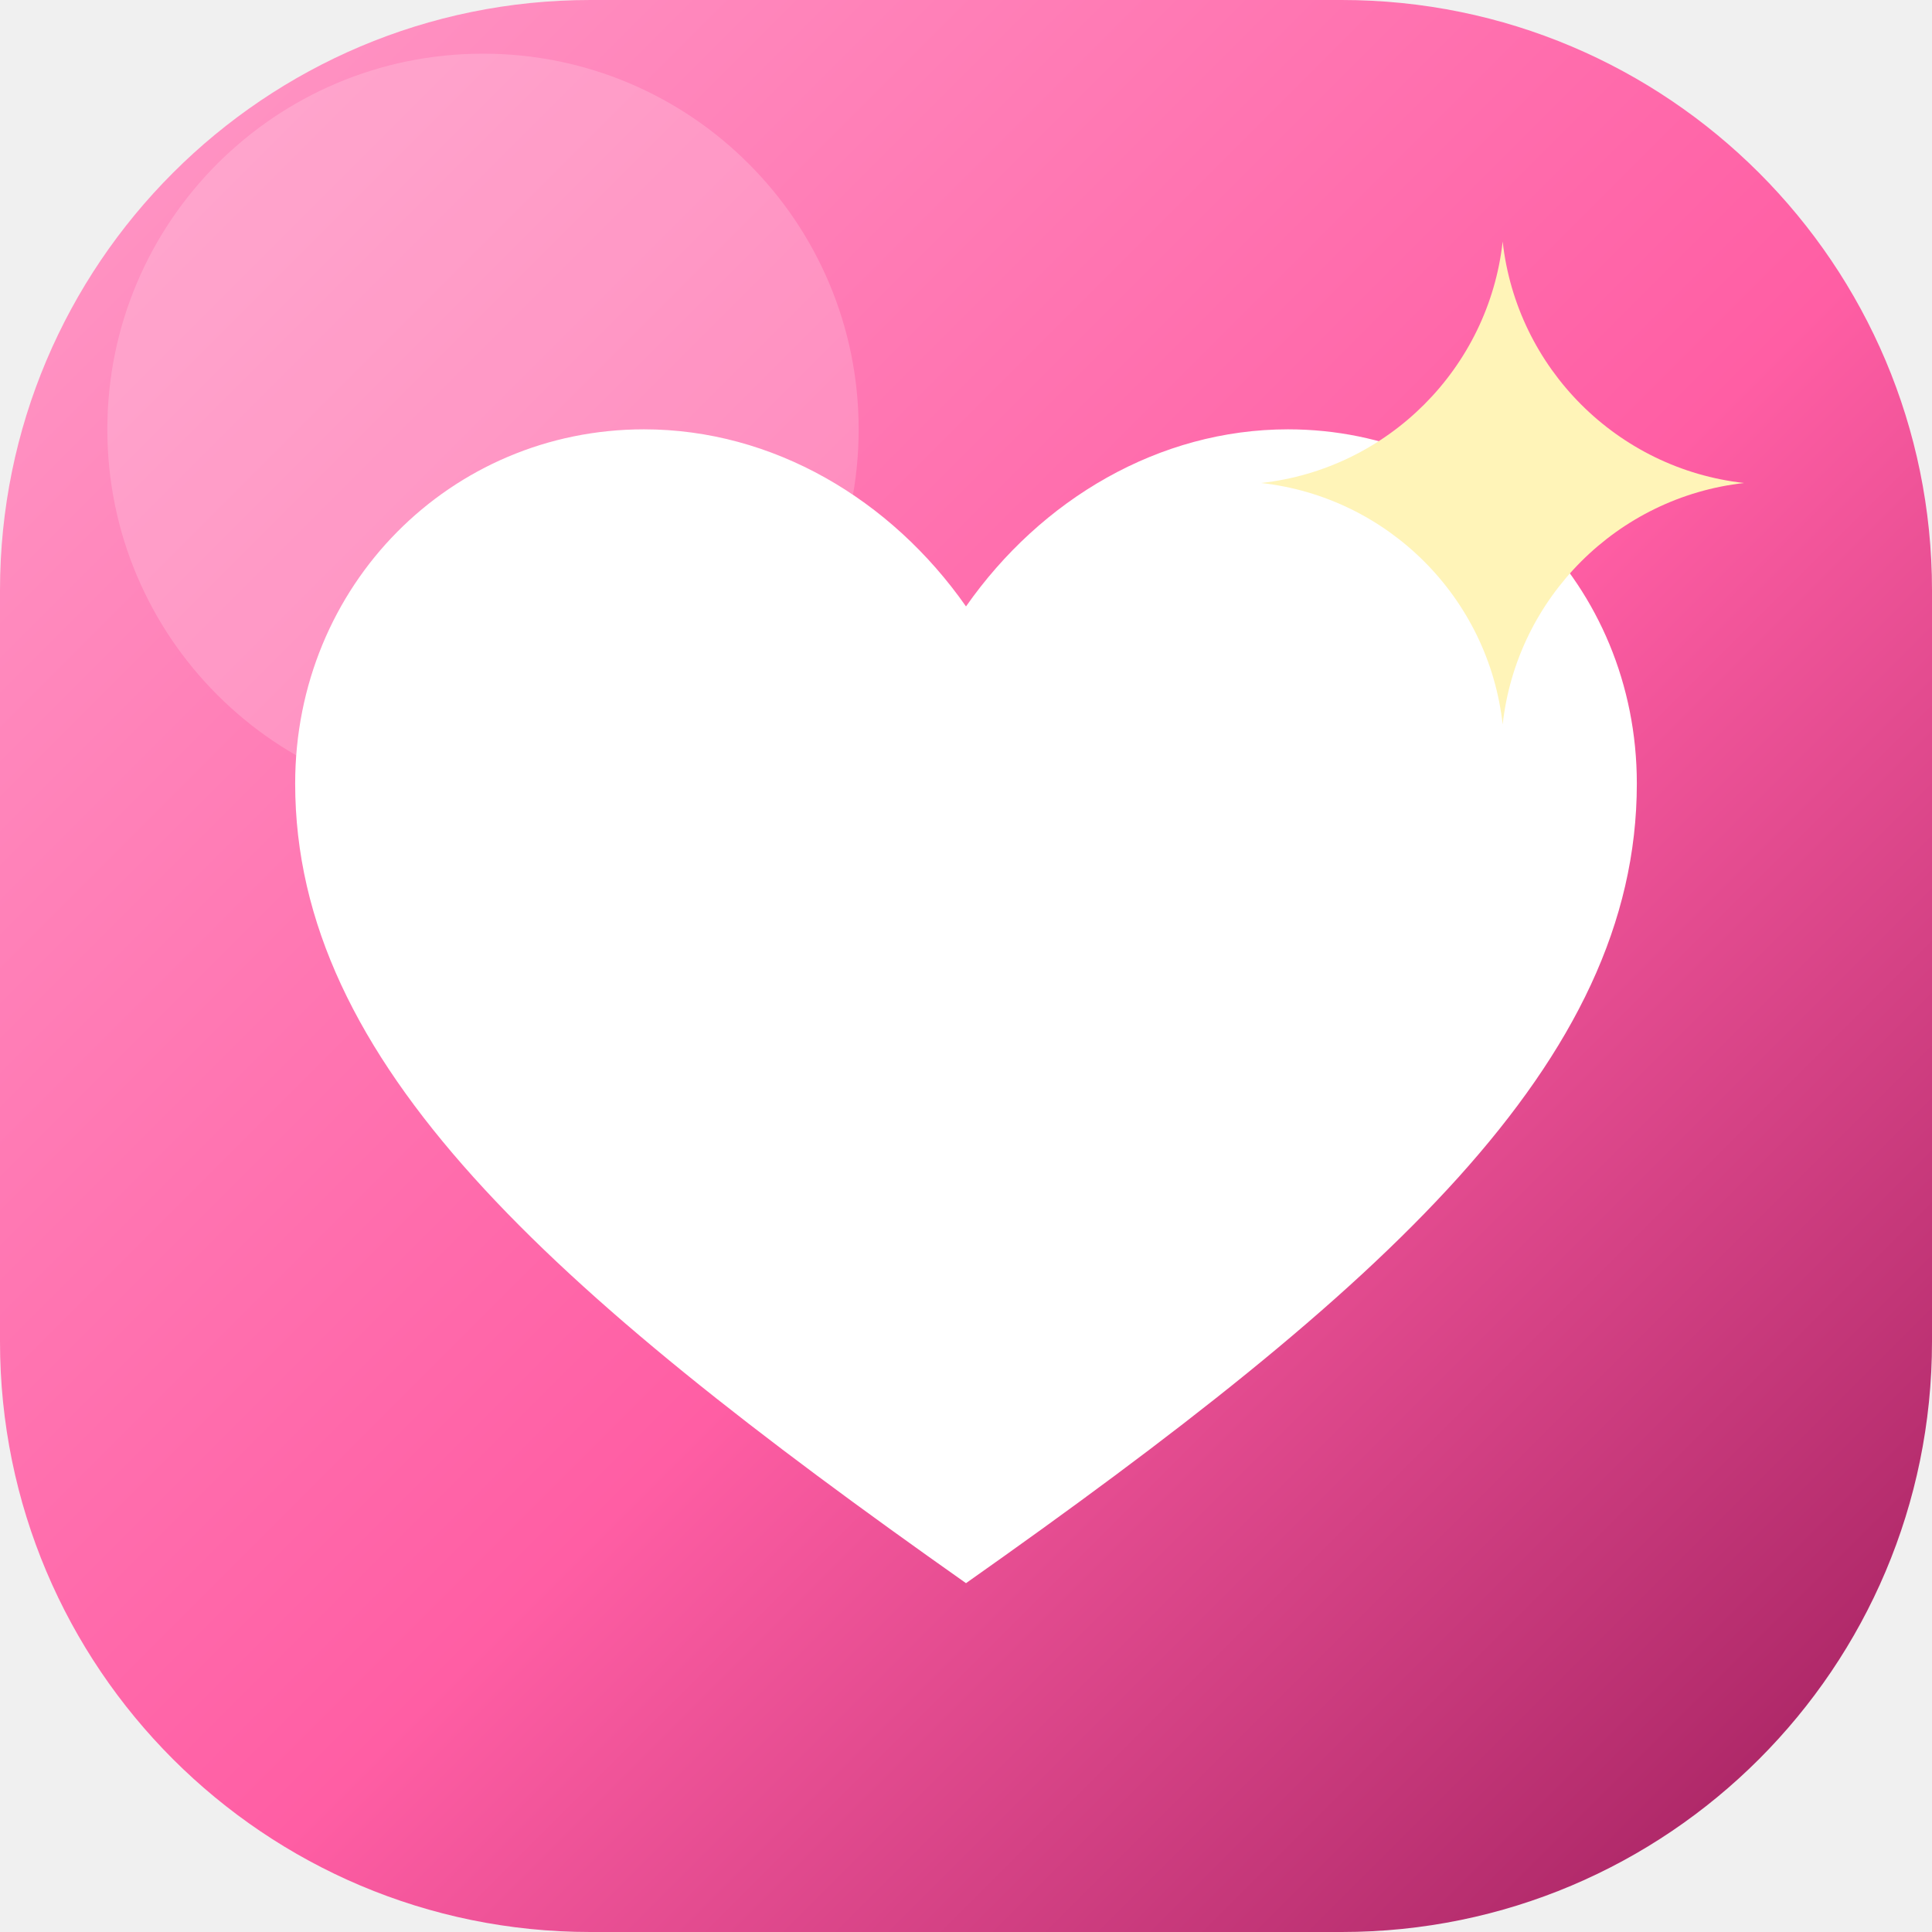
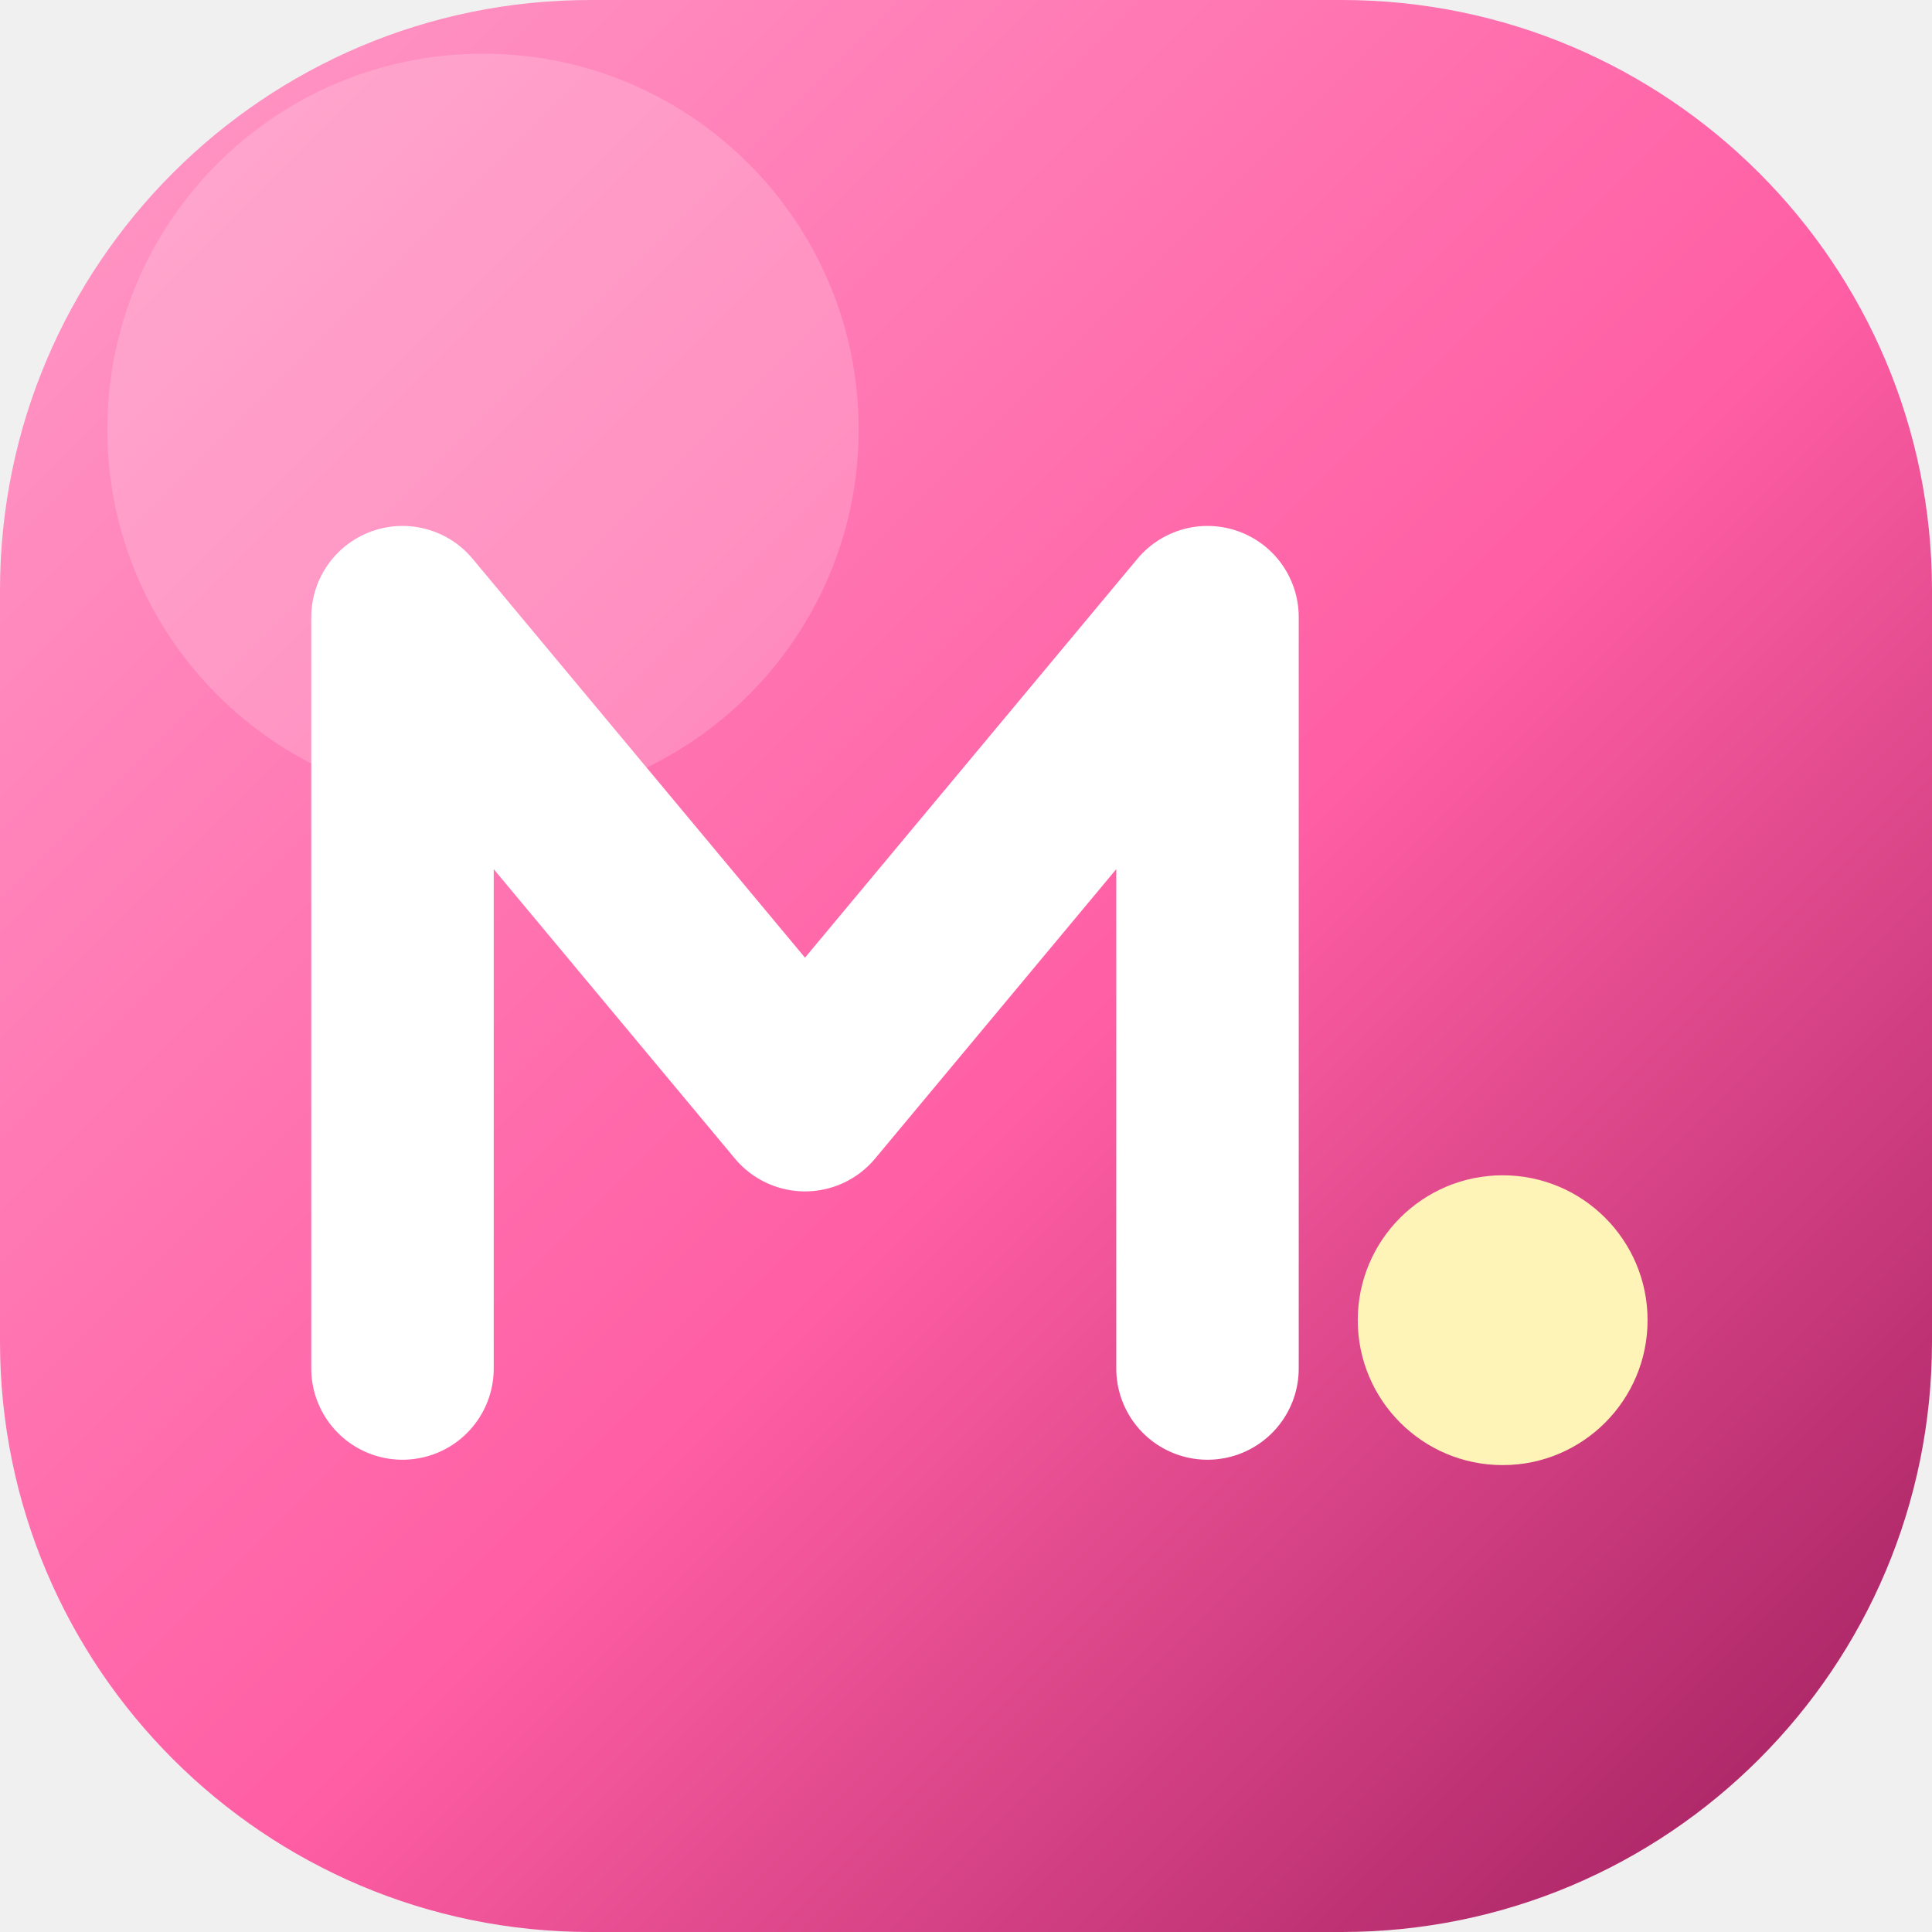
<svg xmlns="http://www.w3.org/2000/svg" viewBox="0 0 36 36">
  <defs>
    <linearGradient id="g" x1="0" y1="0" x2="1" y2="1">
      <stop offset="0%" stop-color="#ff9cc8" />
      <stop offset="55%" stop-color="#ff5ea4" />
      <stop offset="100%" stop-color="#9b1b5a" />
    </linearGradient>
  </defs>
  <rect width="36" height="36" rx="11" fill="url(#g)" />
  <circle cx="9" cy="8" r="7" fill="#fff" fill-opacity="0.18" />
-   <path d="M18 29.5C10.2 24 5.5 19.8 5.5 14.6 5.5 10.9 8.4 8 12 8c2.4 0 4.6 1.3 6 3.3C19.4 9.3 21.6 8 24 8c3.6 0 6.5 2.9 6.5 6.6 0 5.2-4.7 9.4-12.5 14.9Z" fill="#fff" />
-   <path d="M12 0c.7 6.3 5.7 11.3 12 12-6.3.7-11.3 5.7-12 12-.7-6.3-5.7-11.3-12-12C6.3 11.3 11.3 6.3 12 0Z" fill="#fff4b8" transform="translate(23.5 4.5) scale(0.375)" />
+   <path d="M7.5 25.5V11.5l7.5 9 7.5-9v14" fill="none" stroke="#fff" stroke-width="3.4" stroke-linecap="round" stroke-linejoin="round" />
+   <circle cx="28" cy="24.6" r="2.7" fill="#fff4b8" />
</svg>
